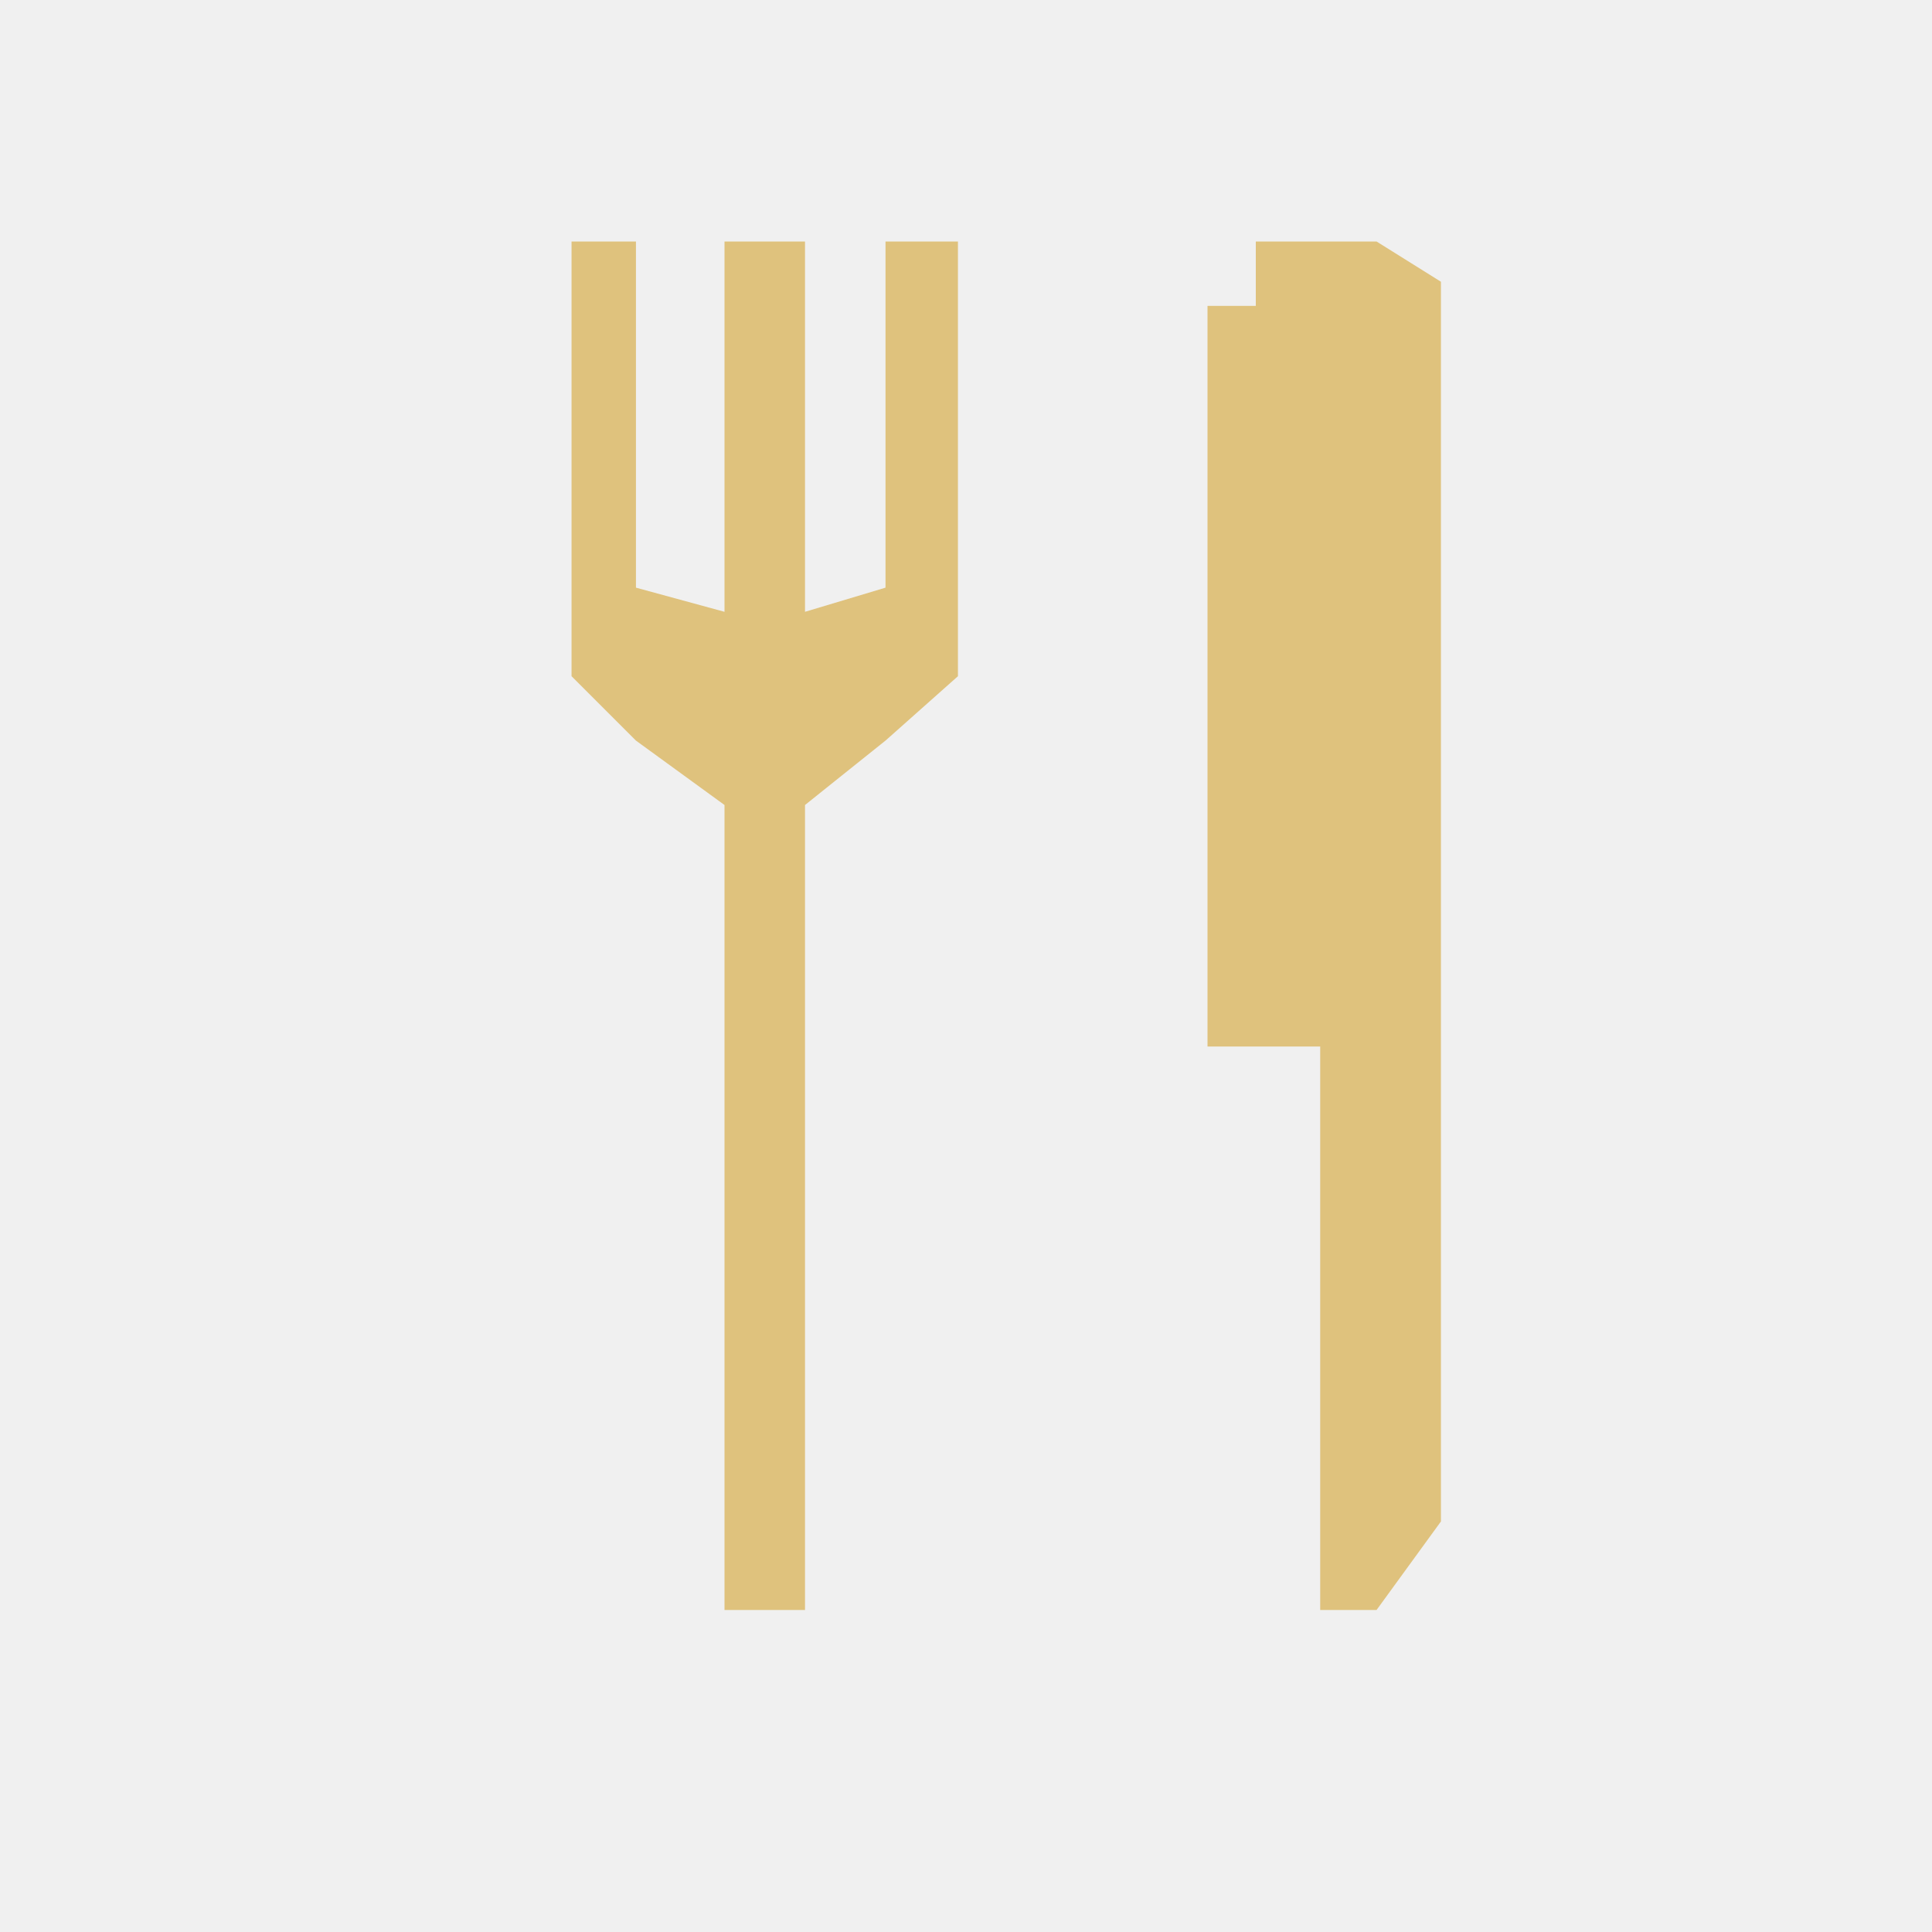
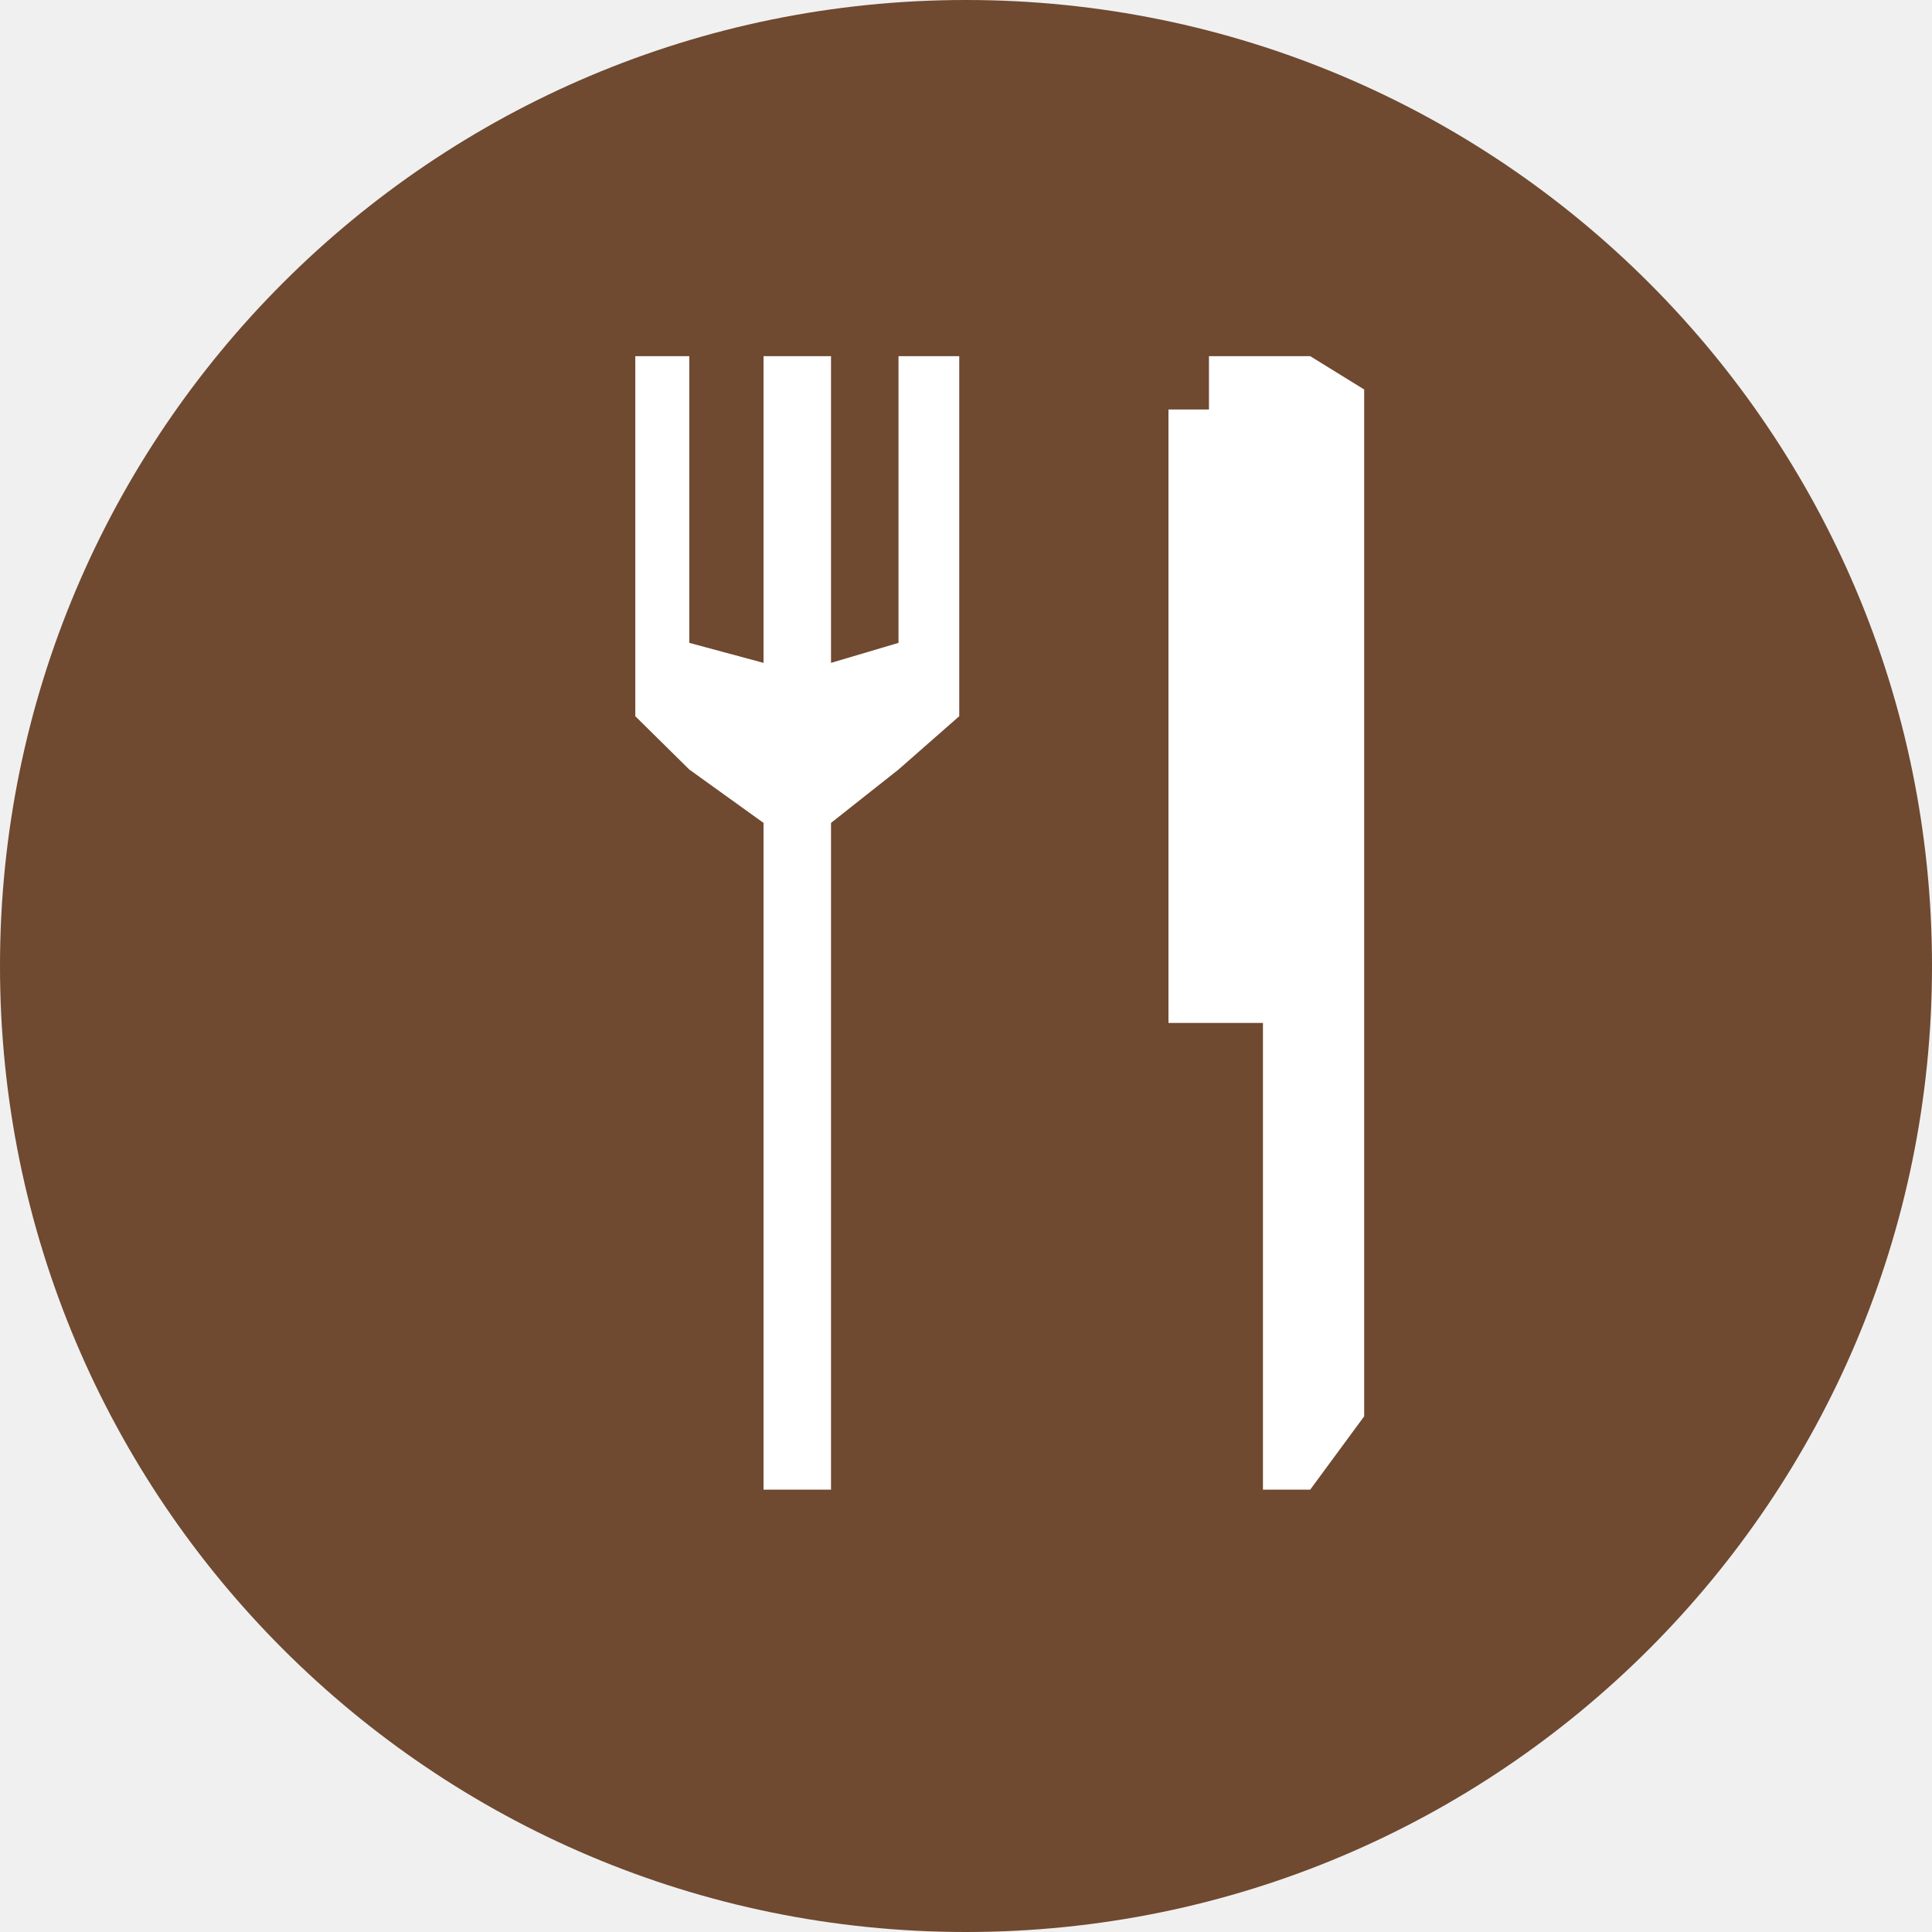
- <svg xmlns="http://www.w3.org/2000/svg" width="24" height="24" xml:space="preserve" overflow="hidden">
-   <g transform="translate(-628 -348)">
-     <path d="M644.4 368 645.1 368 645.9 366.9 645.9 351.5 645.1 351 643.6 351 643.6 351.8 643 351.8 643 361 644.4 361Z" fill="#DFC27D" />
-     <path d="M637 368 638 368 638 358 639 357.2 639.9 356.4 639.9 351 639 351 639 355.3 638 355.6 638 351 637 351 637 355.6 635.9 355.3 635.9 351 635.1 351 635.1 356.4 635.9 357.2 637 358Z" fill="#DFC27D" />
+ <svg xmlns="http://www.w3.org/2000/svg" width="99" height="99" xml:space="preserve" overflow="hidden">
+   <defs>
+     <clipPath id="clip0">
+       <rect x="1842" y="1014" width="99" height="99" />
+     </clipPath>
+   </defs>
+   <g clip-path="url(#clip0)" transform="translate(-1842 -1014)">
+     <path d="M1842 1063.5C1842 1036.16 1864.16 1014 1891.5 1014 1918.84 1014 1941 1036.16 1941 1063.5 1941 1090.84 1918.84 1113 1891.5 1113 1864.16 1113 1842 1090.84 1842 1063.5Z" fill="#6F4930" fill-rule="evenodd" />
+     <g>
+       <g>
+         <g>
+           <path d="M56.033 68.334 58.425 68.334 61.158 64.575 61.158 11.958 58.425 10.25 53.3 10.25 53.3 12.983 51.25 12.983 51.25 44.417 56.033 44.417Z" fill="#FFFFFF" transform="matrix(1.01219 0 0 1 1850 1022)" />
+           <path d="M30.75 68.334 34.167 68.334 34.167 34.167 37.583 31.433 40.658 28.7 40.658 10.25 37.583 10.25 37.583 24.942 34.167 25.967 34.167 10.25 30.75 10.25 30.75 25.967 26.992 24.942 26.992 10.25 24.258 10.25 24.258 28.7 26.992 31.433 30.75 34.167Z" fill="#FFFFFF" transform="matrix(1.01219 0 0 1 1850 1022)" />
+         </g>
+       </g>
+     </g>
  </g>
</svg>
